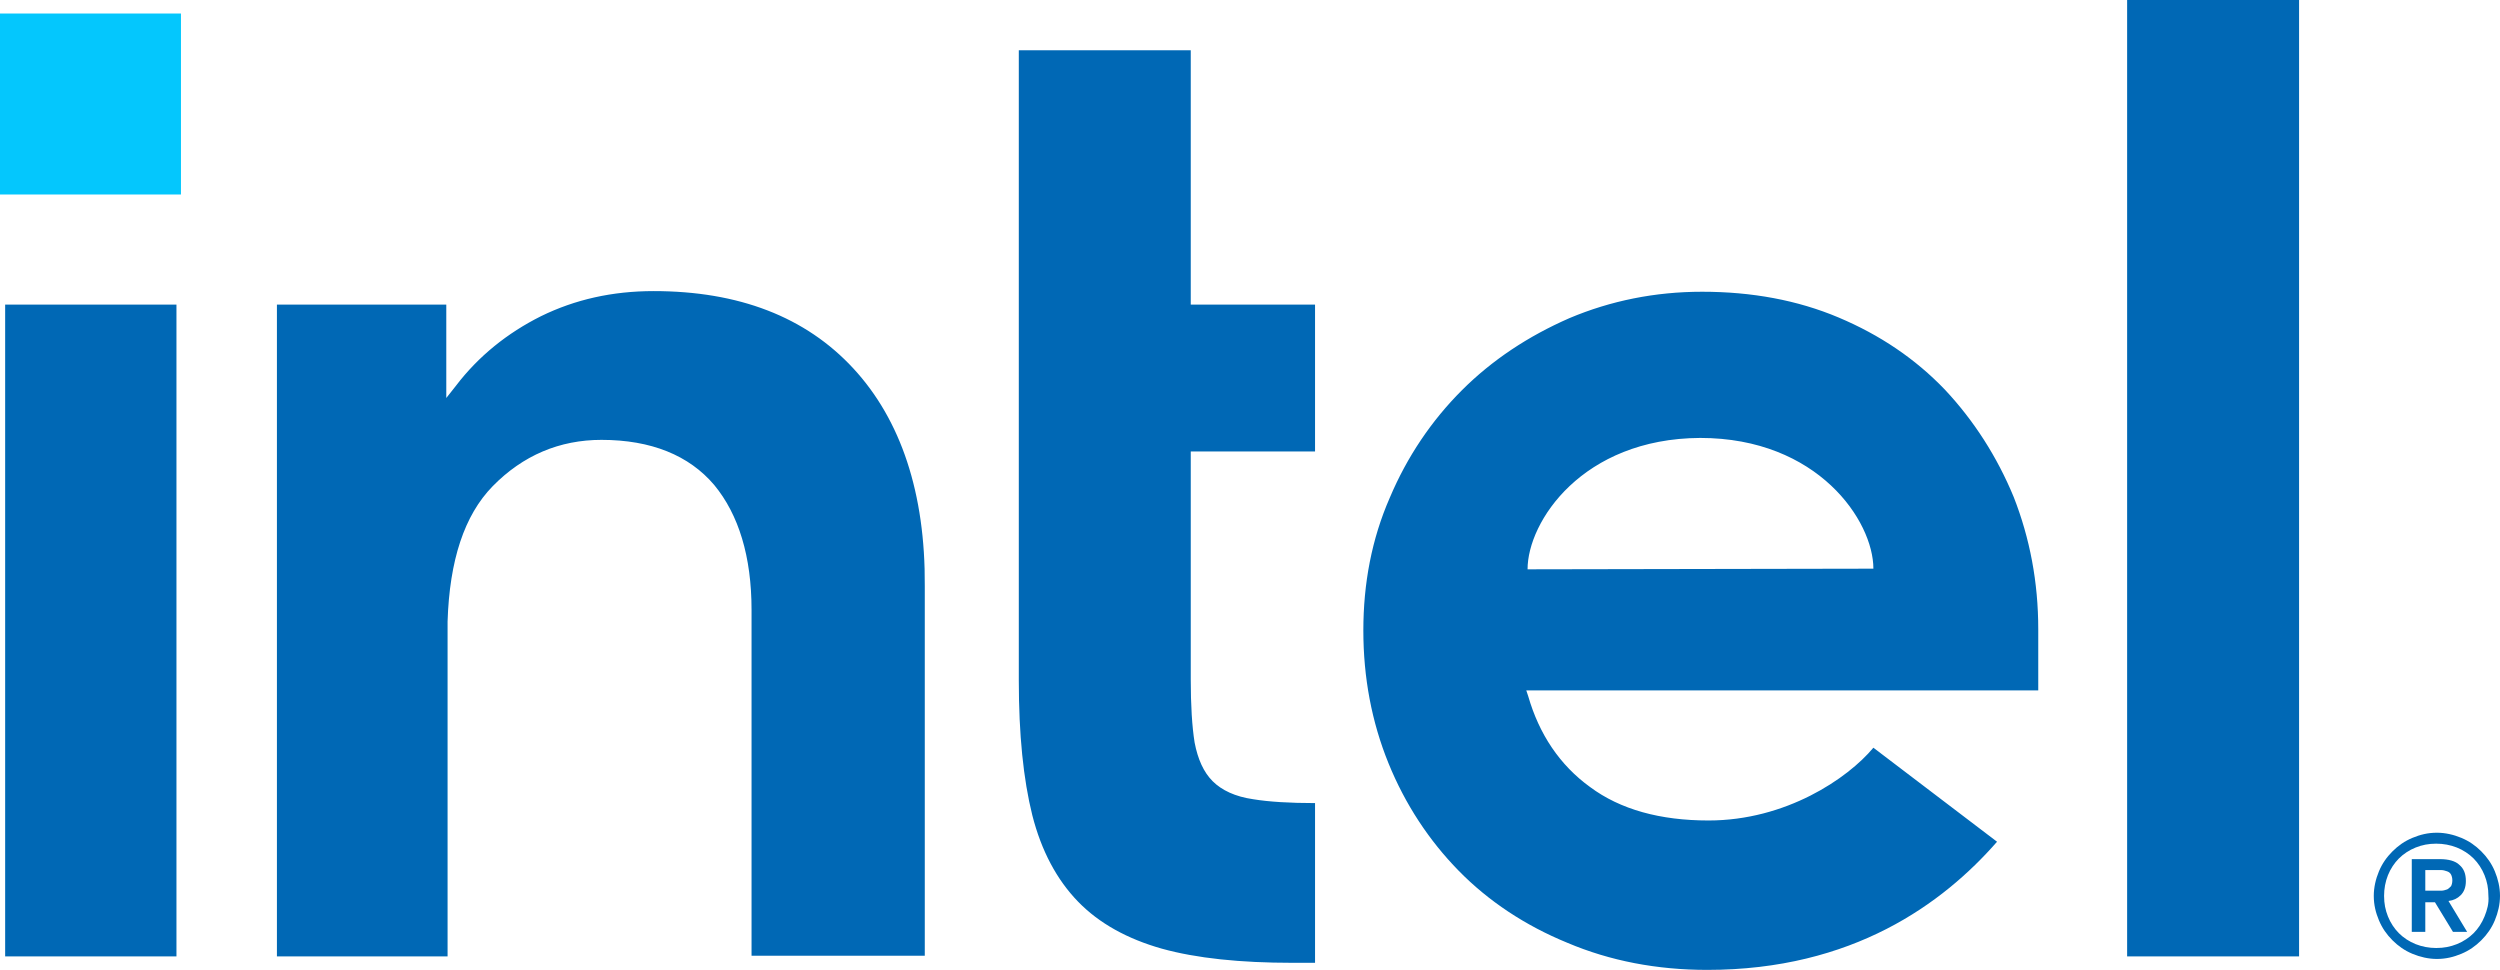
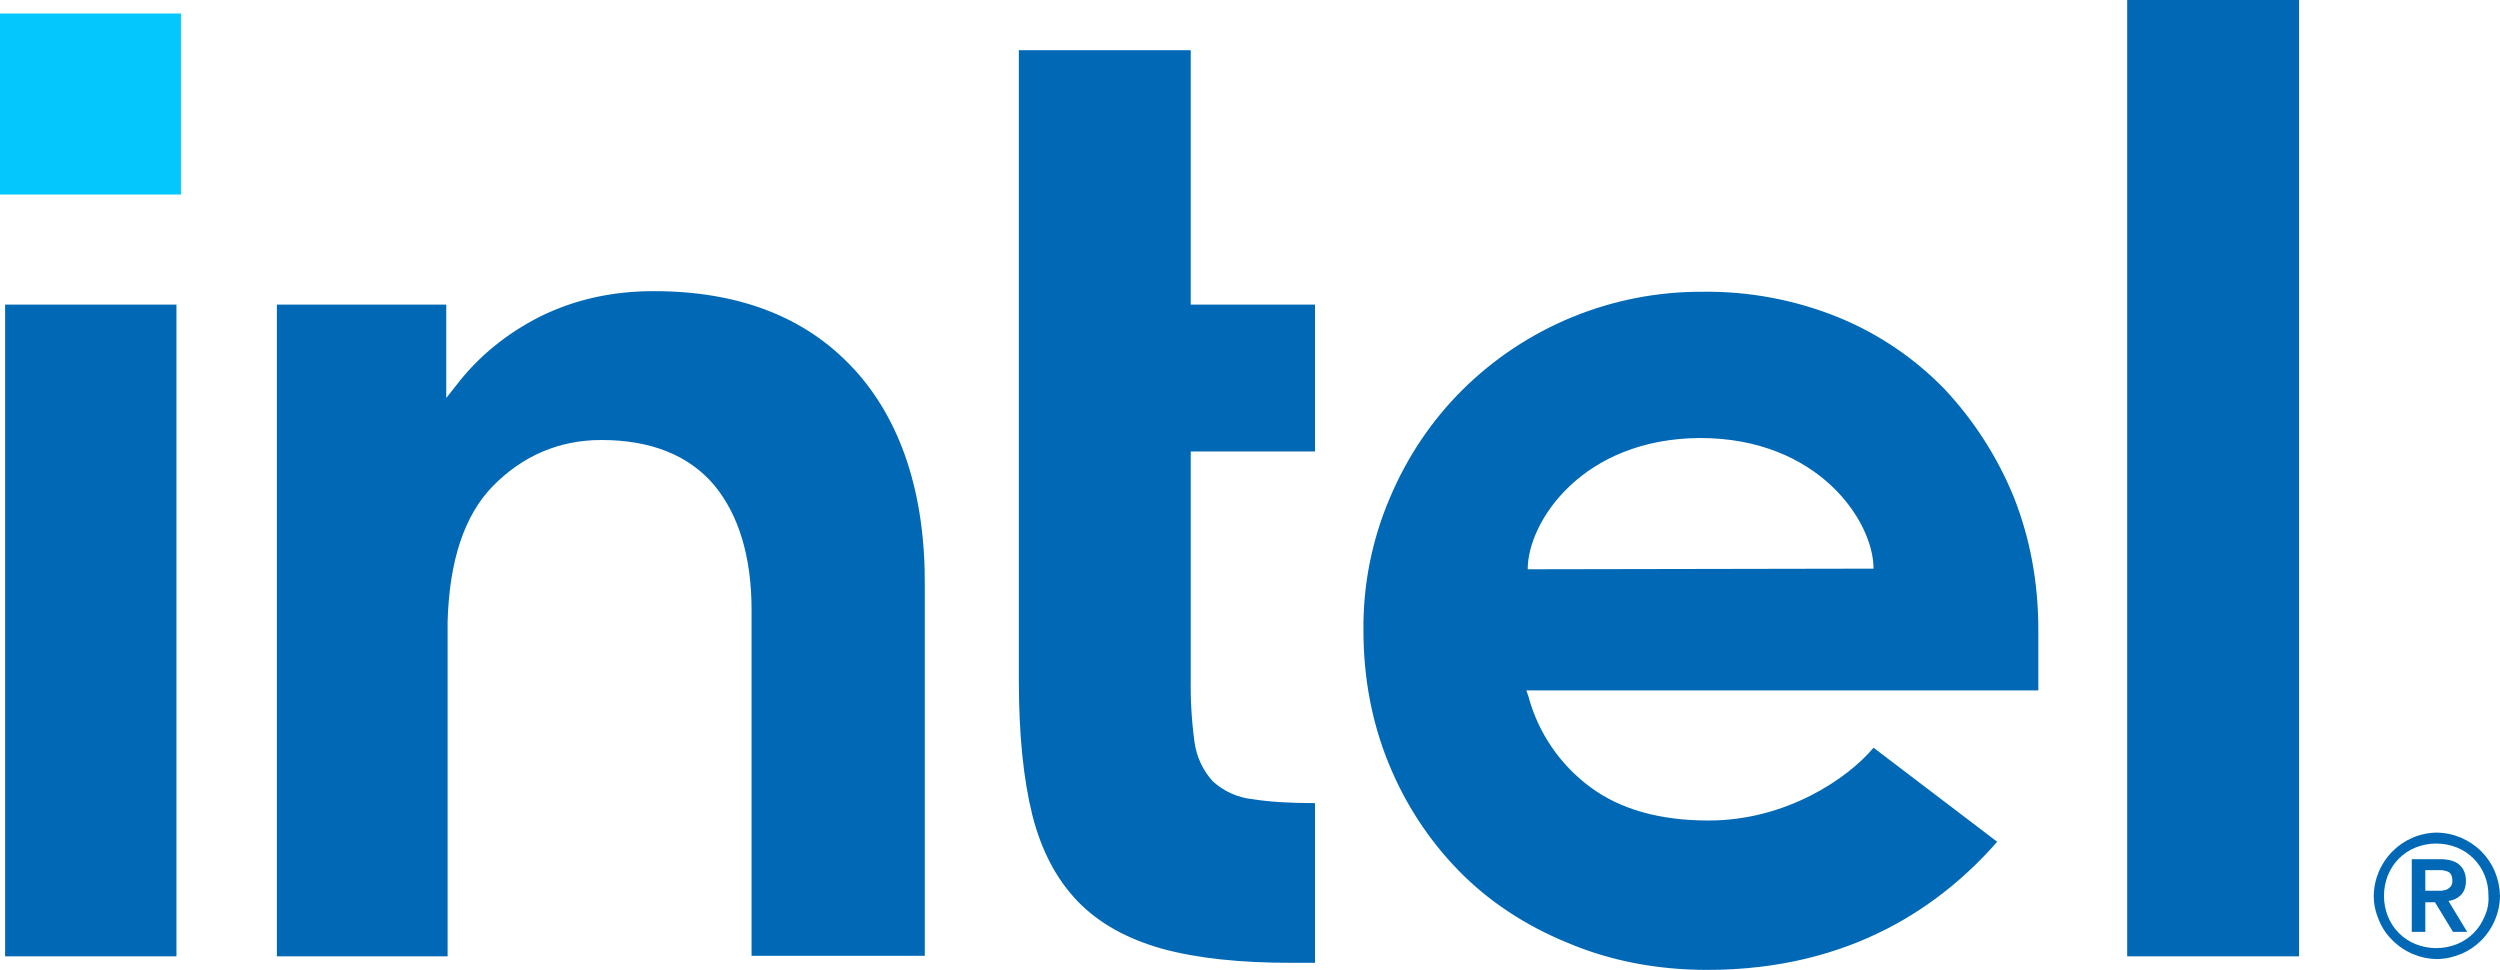
- <svg viewBox="0 0 24 9.311" width="24" height="9.311">
-   <style type="text/css">
-     .st0 {
-       fill: #04C7FD;
-     }
-     .st1{
-       fill: #0068B5;
-     }
-   </style>
-   <g transform="scale(0.0618238,0.06182603)">
-     <rect y="2.1" class="st0" width="28.1" height="28.1" x="0" />
-     <path class="st1" d="M 27.4,148.5 V 47.3 H 0.8 v 101.2 z m 176.8,1 v -24.8 c -3.9,0 -7.2,-0.2 -9.6,-0.6 -2.8,-0.4 -4.9,-1.4 -6.3,-2.8 -1.4,-1.4 -2.3,-3.4 -2.8,-6 -0.4,-2.5 -0.6,-5.8 -0.6,-9.8 V 70.1 h 19.3 V 47.3 H 184.9 V 7.8 h -26.7 v 97.9 c 0,8.3 0.7,15.3 2.1,20.9 1.4,5.5 3.8,10 7.1,13.4 3.3,3.4 7.7,5.8 13,7.3 5.4,1.5 12.2,2.2 20.3,2.2 z m 152.8,-1 V 0 H 330.3 V 148.5 Z M 132.5,57.2 c -7.4,-8 -17.8,-12 -31,-12 -6.4,0 -12.2,1.3 -17.5,3.9 -5.2,2.6 -9.7,6.2 -13.2,10.8 l -1.5,1.9 V 60.1 47.3 H 43 v 101.2 h 26.5 v -53.9 3.7 c 0,-0.6 0,-1.2 0,-1.8 0.3,-9.5 2.6,-16.5 7,-21 4.7,-4.8 10.4,-7.2 16.9,-7.2 7.7,0 13.6,2.4 17.5,7 3.8,4.6 5.8,11.1 5.8,19.4 v 0 0.2 0 0 53.5 h 26.9 V 91 c 0.1,-14.4 -3.7,-25.8 -11.1,-33.8 z m 184,40.5 c 0,-7.3 -1.3,-14.1 -3.8,-20.5 -2.6,-6.3 -6.2,-11.9 -10.7,-16.7 -4.6,-4.8 -10.1,-8.5 -16.5,-11.2 -6.4,-2.7 -13.5,-4 -21.2,-4 -7.3,0 -14.2,1.4 -20.6,4.1 -6.4,2.8 -12,6.5 -16.7,11.2 -4.7,4.7 -8.5,10.3 -11.2,16.7 -2.8,6.4 -4.1,13.3 -4.1,20.6 0,7.3 1.3,14.2 3.9,20.6 2.6,6.4 6.3,12 10.9,16.7 4.6,4.7 10.3,8.5 16.9,11.2 6.6,2.8 13.9,4.2 21.7,4.2 22.6,0 36.6,-10.3 45,-19.9 l -19.2,-14.6 c -4,4.8 -13.6,11.3 -25.6,11.3 -7.5,0 -13.7,-1.7 -18.4,-5.2 -4.7,-3.4 -7.9,-8.2 -9.6,-14.1 l -0.3,-0.9 h 79.5 z m -79.3,-9.3 c 0,-7.4 8.5,-20.3 26.8,-20.4 18.3,0 26.9,12.9 26.9,20.3 z" />
-     <path class="st1" d="m 387.4,135.3 c -0.5,-1.2 -1.2,-2.2 -2.1,-3.1 -0.9,-0.9 -1.9,-1.6 -3.1,-2.1 -1.2,-0.5 -2.5,-0.8 -3.8,-0.8 -1.4,0 -2.6,0.3 -3.8,0.8 -1.2,0.5 -2.2,1.2 -3.1,2.1 -0.9,0.9 -1.6,1.9 -2.1,3.1 -0.5,1.2 -0.8,2.5 -0.8,3.8 0,1.4 0.3,2.6 0.8,3.8 0.5,1.2 1.2,2.2 2.1,3.1 0.9,0.9 1.9,1.6 3.1,2.1 1.2,0.5 2.5,0.8 3.8,0.8 1.4,0 2.6,-0.3 3.8,-0.8 1.2,-0.5 2.2,-1.2 3.1,-2.1 0.9,-0.9 1.6,-1.9 2.1,-3.1 0.5,-1.2 0.8,-2.5 0.8,-3.8 0,-1.3 -0.3,-2.6 -0.8,-3.8 z m -1.6,7 c -0.4,1 -1,1.9 -1.7,2.6 -0.7,0.7 -1.6,1.3 -2.6,1.7 -1,0.4 -2,0.6 -3.2,0.6 -1.1,0 -2.2,-0.2 -3.2,-0.6 -1,-0.4 -1.9,-1 -2.6,-1.7 -0.7,-0.7 -1.3,-1.6 -1.7,-2.6 -0.4,-1 -0.6,-2 -0.6,-3.2 0,-1.1 0.2,-2.2 0.6,-3.2 0.4,-1 1,-1.9 1.7,-2.6 0.7,-0.7 1.6,-1.3 2.6,-1.7 1,-0.4 2,-0.6 3.2,-0.6 1.1,0 2.2,0.2 3.2,0.6 1,0.4 1.9,1 2.6,1.7 0.7,0.7 1.3,1.6 1.7,2.6 0.4,1 0.6,2 0.6,3.2 0.1,1.2 -0.2,2.2 -0.6,3.2 z m -5.6,-2.4 c 0.8,-0.1 1.4,-0.4 1.9,-0.9 0.5,-0.5 0.8,-1.2 0.8,-2.2 0,-1.1 -0.3,-1.9 -1,-2.5 -0.6,-0.6 -1.7,-0.9 -3,-0.9 h -4.4 v 11.3 h 2.1 v -4.6 h 1.5 l 2.8,4.6 h 2.2 z m -1.1,-1.6 c -0.3,0 -0.6,0 -1,0 h -1.5 v -3.2 h 1.5 c 0.3,0 0.6,0 1,0 0.3,0 0.6,0.1 0.9,0.2 0.3,0.1 0.5,0.3 0.6,0.5 0.1,0.2 0.2,0.5 0.2,0.9 0,0.4 -0.1,0.7 -0.2,0.9 -0.2,0.2 -0.4,0.4 -0.6,0.5 -0.3,0.1 -0.6,0.2 -0.9,0.2 z" />
-   </g>
+ <svg width="24" height="9.311" viewBox="0 0 24 9.311">
+   <style>.st1{fill:#0068b5}</style>
+   <path d="M0 2.1h28.1v28.1H0z" style="fill:#04c7fd" transform="scale(.06182 .06183)" />
+   <path d="M1.694 9.181V2.924H.049v6.257zm10.93.062V7.71c-.24 0-.445-.013-.593-.037a.67.67 0 0 1-.39-.174.7.7 0 0 1-.173-.37 4 4 0 0 1-.037-.606V4.334h1.193v-1.41h-1.193V.482h-1.65v6.053q0 .771.13 1.292.13.511.438.829c.204.21.476.358.804.451q.502.138 1.255.136zm9.447-.062V0h-1.65v9.181ZM8.191 3.536c-.457-.494-1.1-.741-1.916-.741-.396 0-.754.08-1.082.24-.321.161-.6.384-.816.668l-.093.118v-.897H2.658v6.257h1.639V5.85v.228-.11q.025-.881.433-1.3c.29-.296.642-.444 1.044-.444.476 0 .841.148 1.082.433.235.284.359.686.359 1.199v3.32h1.663V5.626c.006-.89-.229-1.595-.686-2.09M19.568 6.04q-.001-.674-.235-1.267a3.4 3.4 0 0 0-.661-1.033 3 3 0 0 0-1.02-.692 3.35 3.35 0 0 0-1.311-.247 3.25 3.25 0 0 0-2.306.946c-.29.29-.525.636-.692 1.032a3.15 3.15 0 0 0-.254 1.274c0 .451.08.878.241 1.273.161.396.39.742.674 1.033s.637.525 1.045.692c.408.173.86.26 1.341.26 1.398 0 2.263-.637 2.783-1.23l-1.187-.903c-.248.297-.841.699-1.583.699-.464 0-.847-.105-1.138-.322a1.6 1.6 0 0 1-.593-.872l-.019-.055h4.915zm-4.902-.575c0-.457.525-1.255 1.656-1.26 1.132 0 1.664.797 1.664 1.254zM23.95 8.365a.6.6 0 0 0-.13-.192.615.615 0 0 0-.427-.18.6.6 0 0 0-.234.05.6.6 0 0 0-.191.13.615.615 0 0 0-.18.427c0 .087.019.16.05.235q.046.11.13.192a.615.615 0 0 0 .427.18c.086-.001.16-.02.234-.05a.6.6 0 0 0 .192-.13A.615.615 0 0 0 24 8.6q-.003-.121-.05-.235m-.098.433a.48.48 0 0 1-.266.266.535.535 0 0 1-.396 0 .48.48 0 0 1-.266-.266.536.536 0 0 1 0-.396.48.48 0 0 1 .266-.266.535.535 0 0 1 .396 0 .48.48 0 0 1 .266.266.5.5 0 0 1 .037.198.4.4 0 0 1-.037.198m-.347-.149a.2.2 0 0 0 .118-.055c.03-.031.05-.074.05-.136q0-.1-.062-.155c-.038-.037-.106-.055-.186-.055h-.272v.698h.13v-.284h.093l.173.284h.136zm-.068-.098h-.154v-.198h.154a.2.2 0 0 1 .056.012c.019.006.031.019.037.031s.013.03.013.056a.1.1 0 0 1-.013.055q-.018.02-.037.031a.2.2 0 0 1-.056.013" class="st1" />
</svg>
